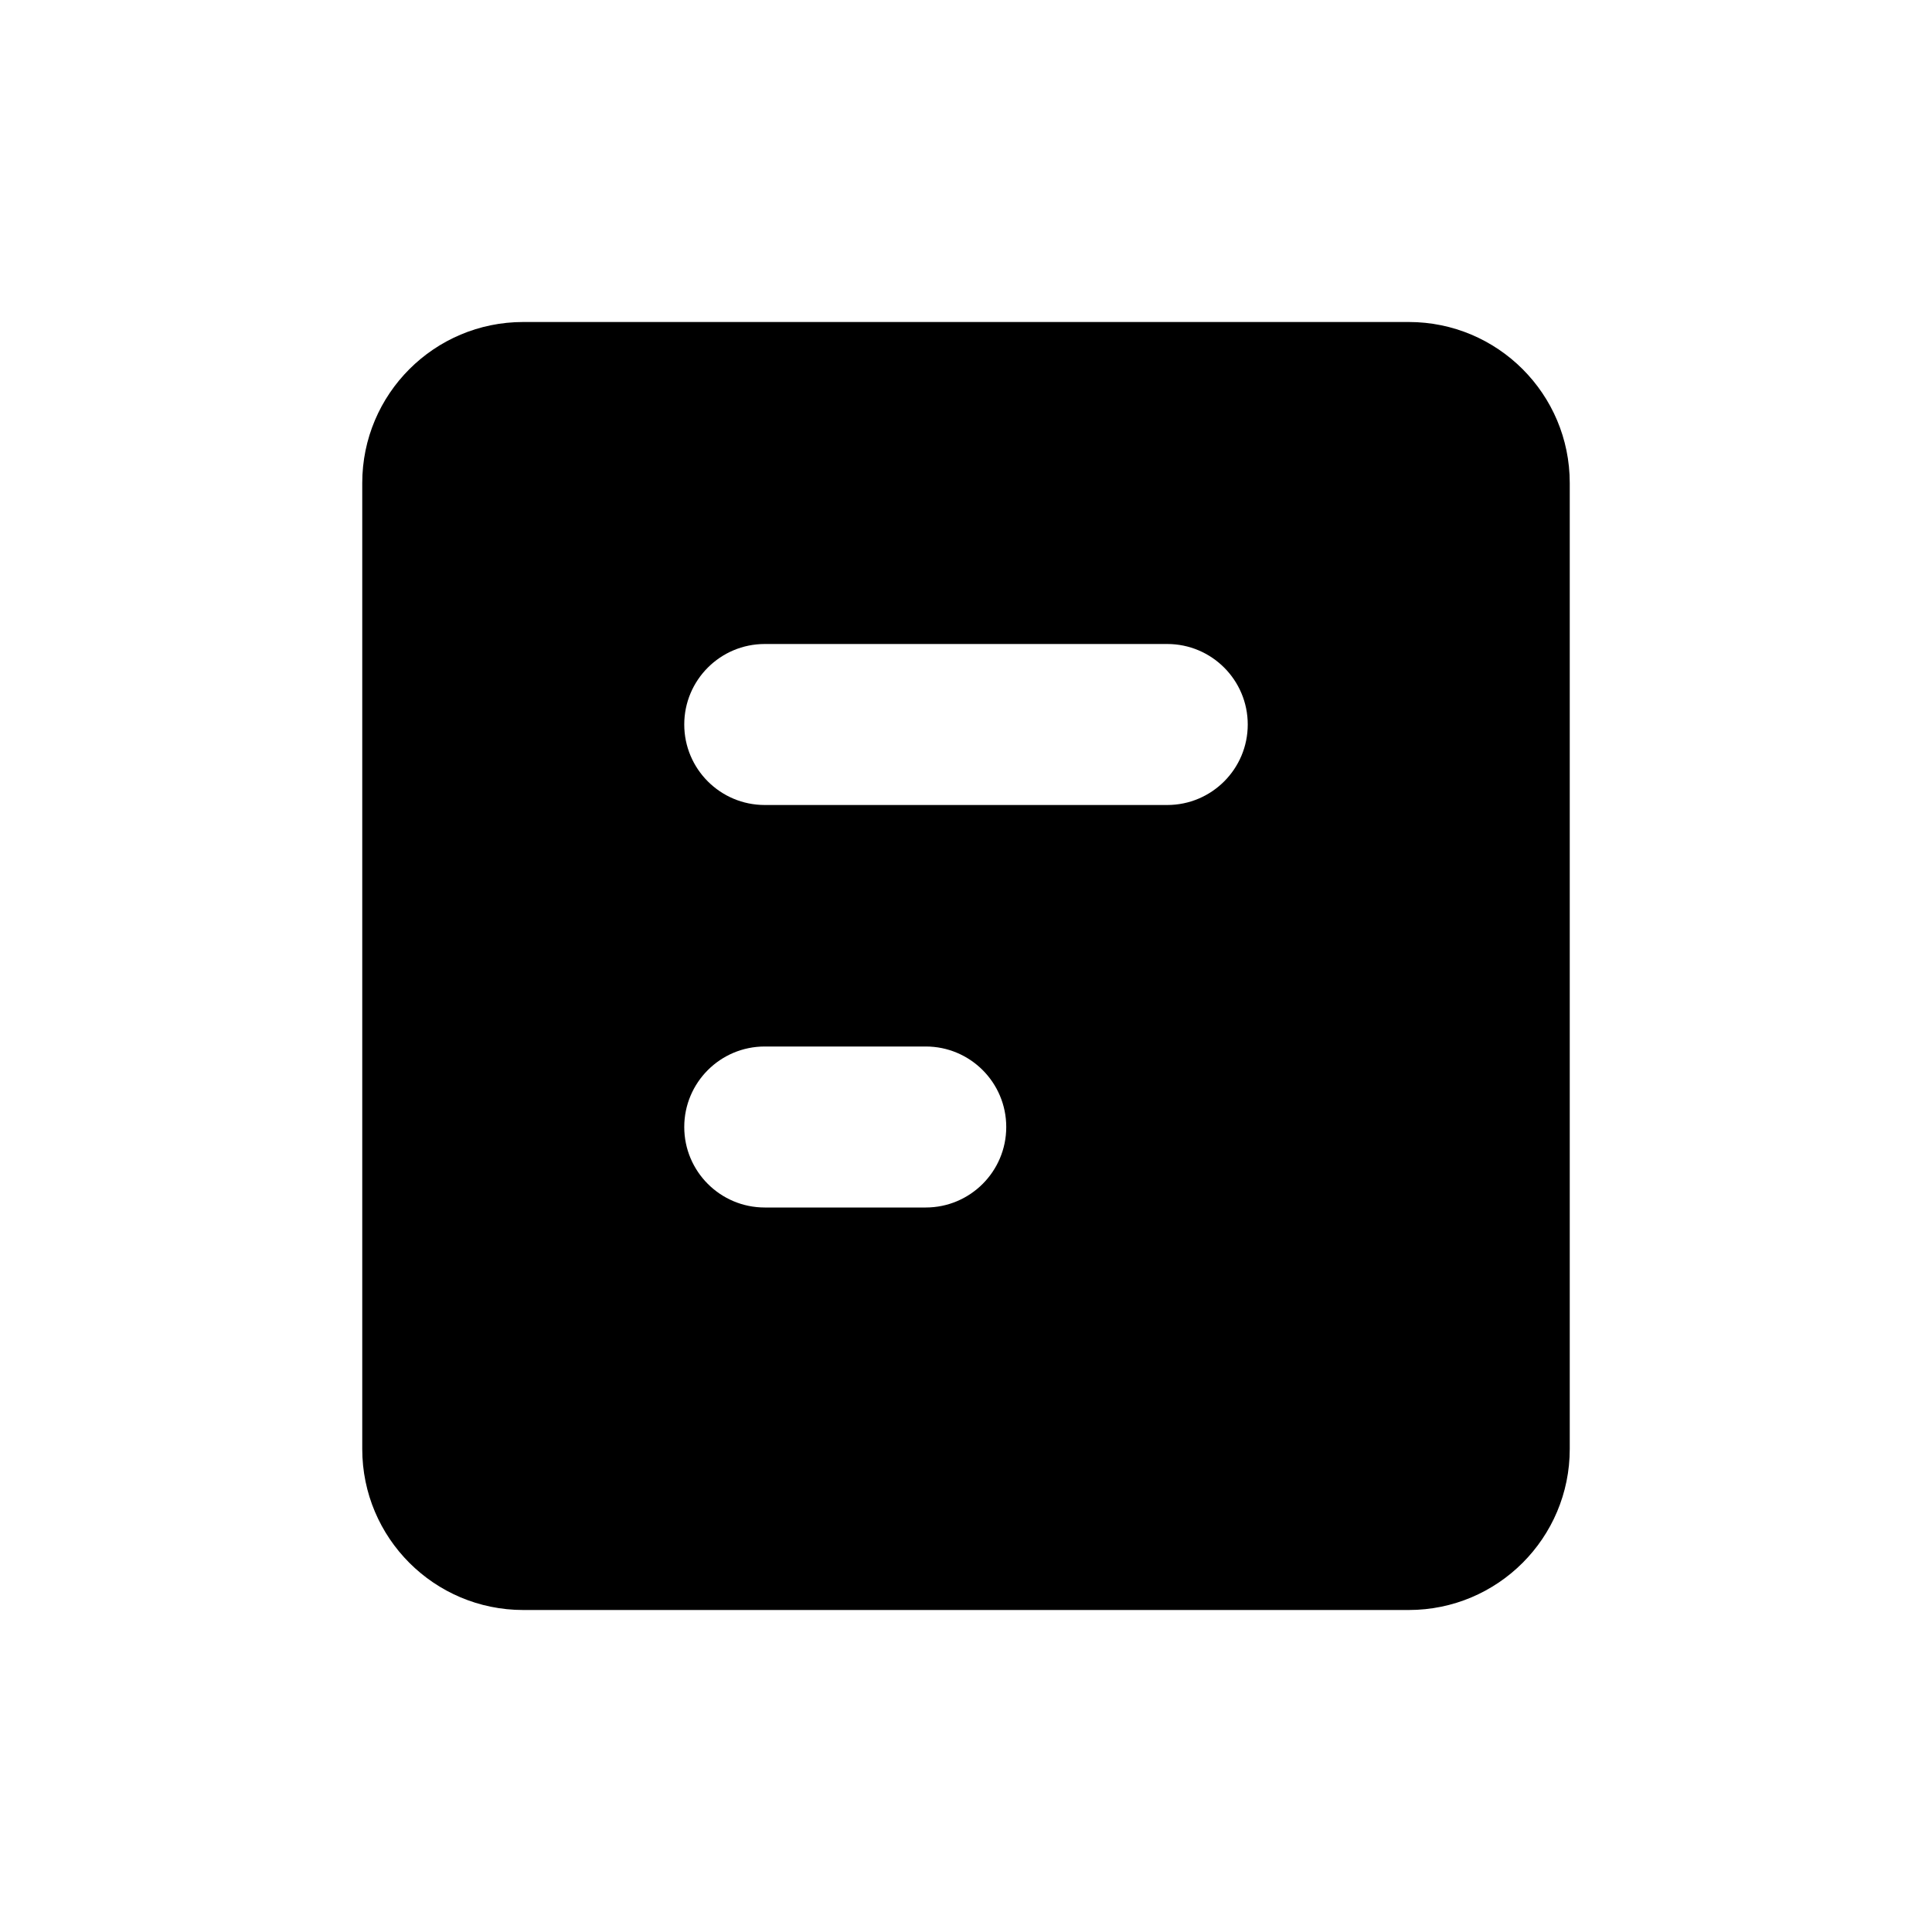
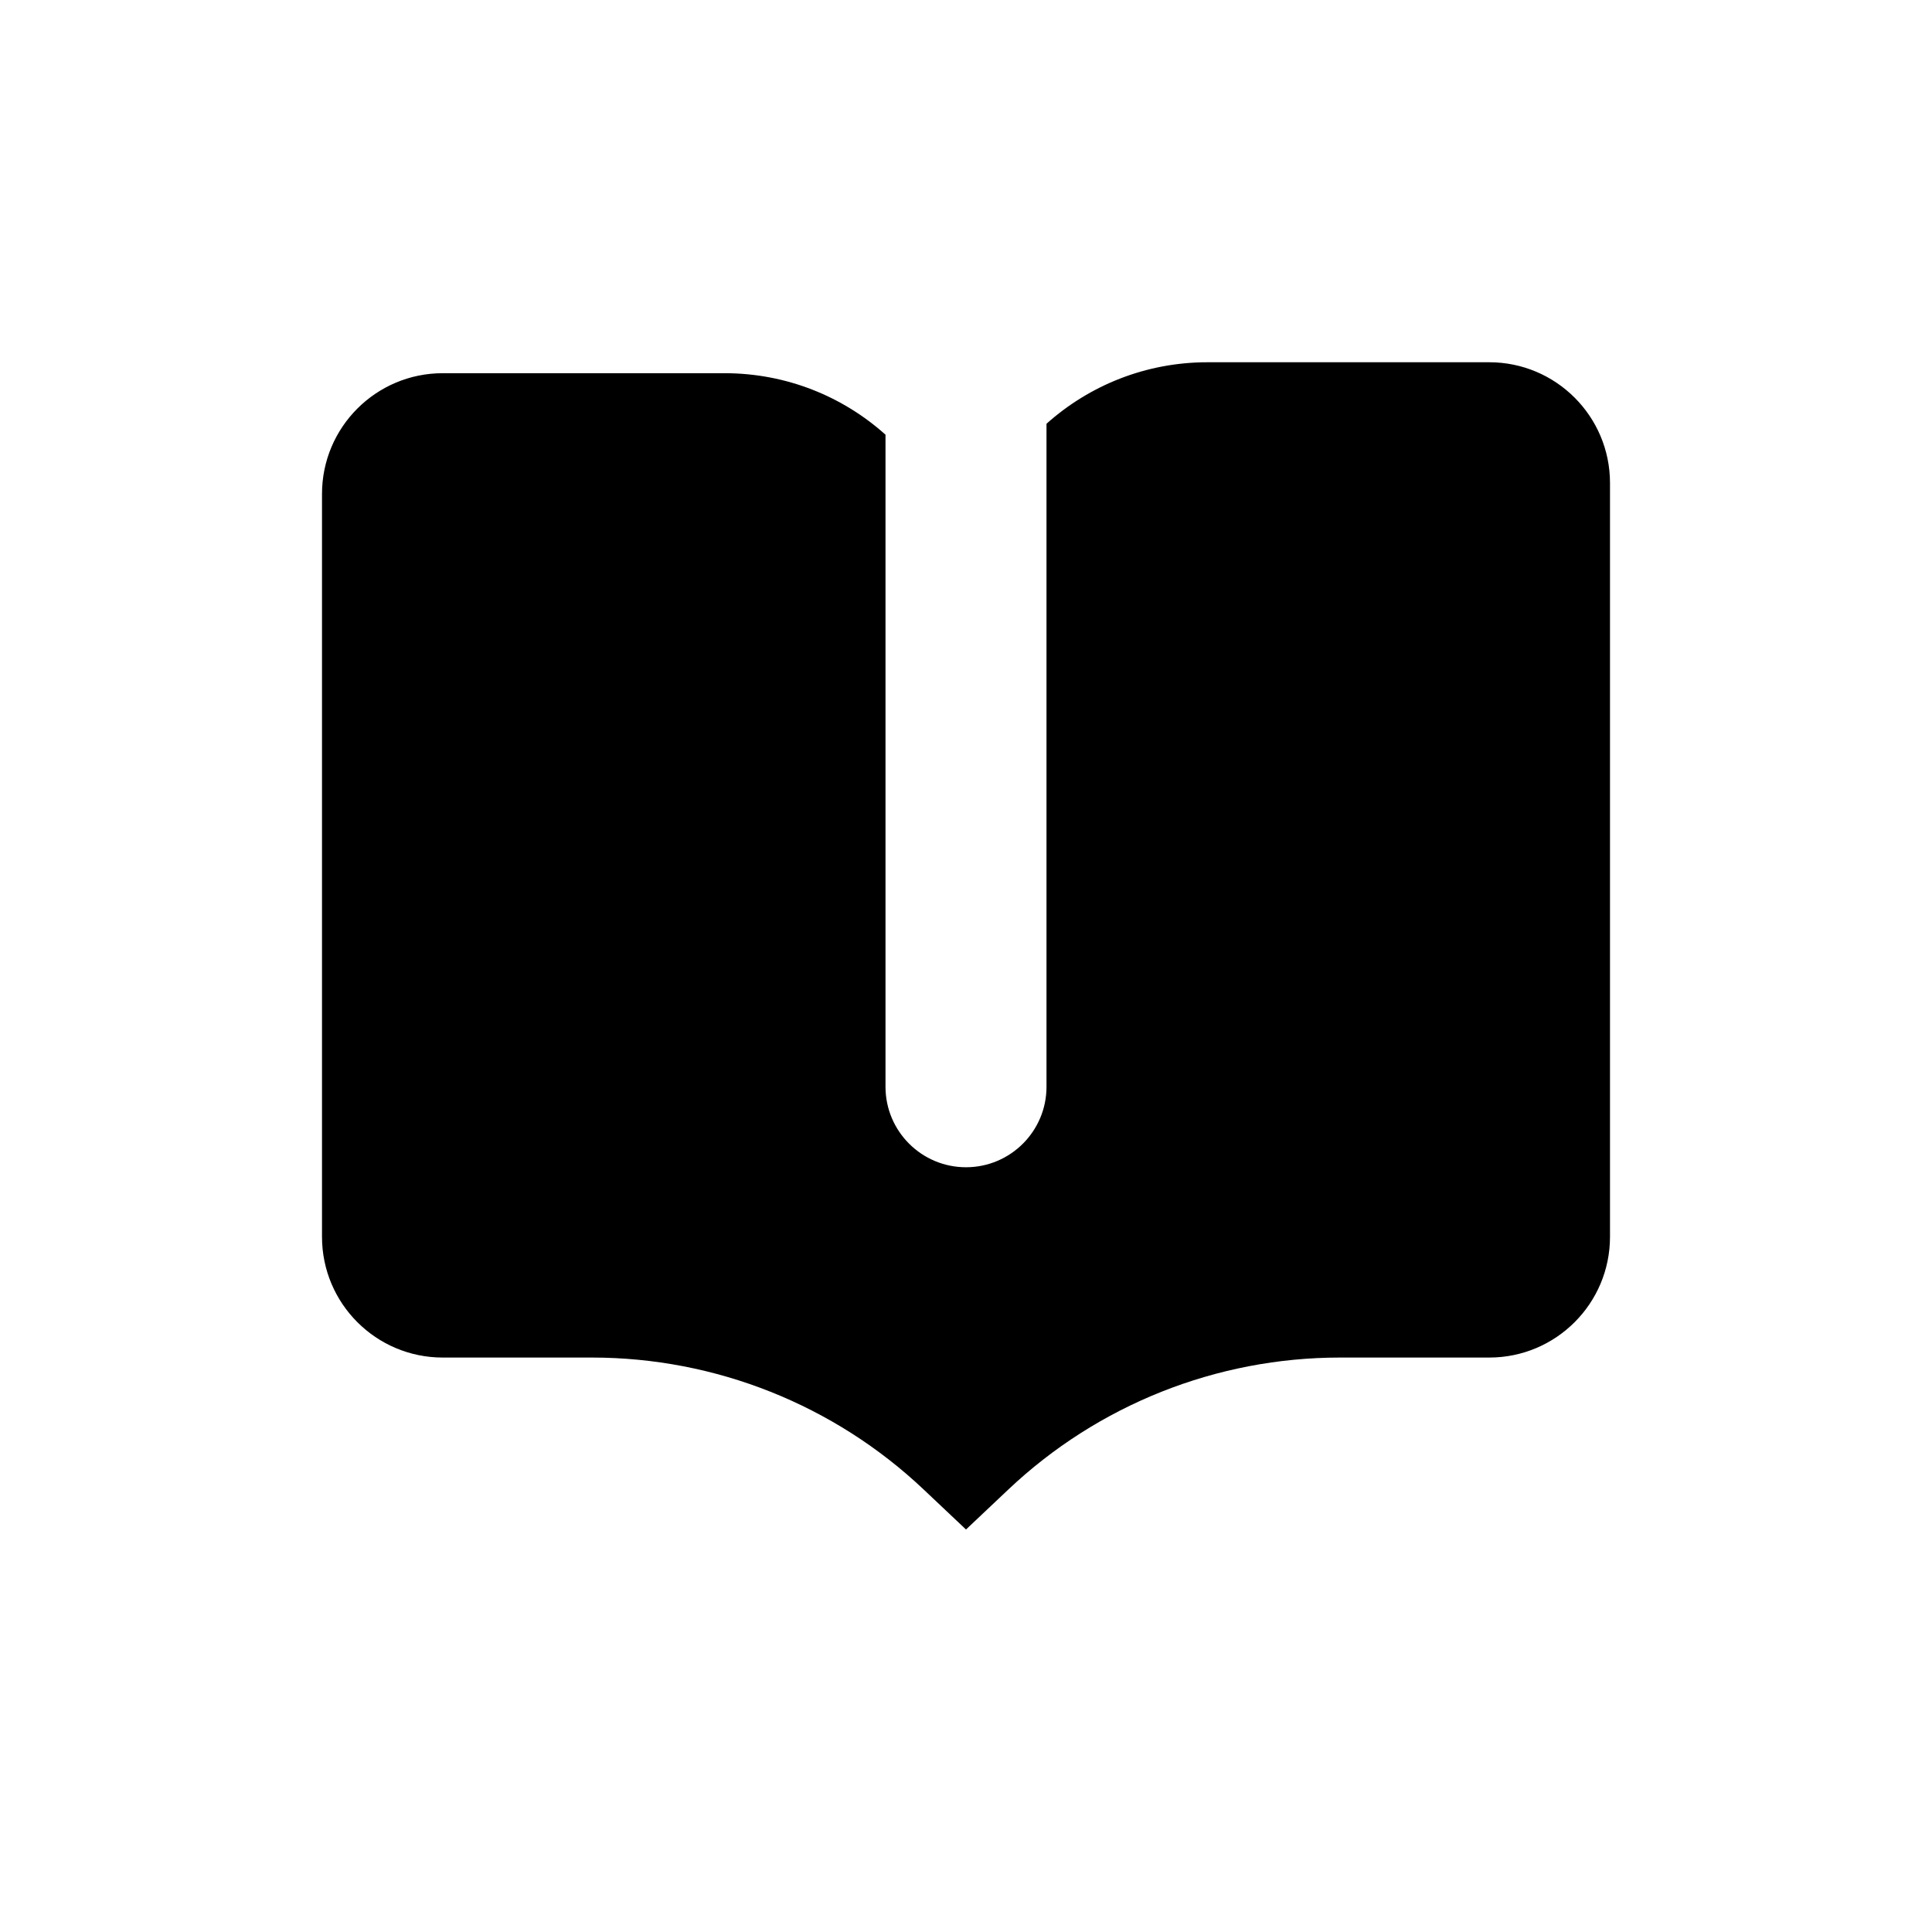
<svg xmlns="http://www.w3.org/2000/svg" width="24" height="24" viewBox="0 0 24 24" fill="none">
-   <path fill-rule="evenodd" clip-rule="evenodd" d="M4.5 6C4.5 4.895 5.395 4 6.5 4H17.5C18.605 4 19.5 4.895 19.5 6V18C19.5 19.105 18.605 20 17.5 20H6.5C5.395 20 4.5 19.105 4.5 18V6ZM8.5 9C8.5 8.448 8.948 8 9.5 8H14.5C15.052 8 15.5 8.448 15.5 9C15.5 9.552 15.052 10 14.5 10H9.5C8.948 10 8.5 9.552 8.5 9ZM9.5 13C8.948 13 8.5 13.448 8.5 14C8.5 14.552 8.948 15 9.5 15H11.5C12.052 15 12.5 14.552 12.5 14C12.5 13.448 12.052 13 11.5 13H9.5Z" fill="currentColor" />
+   <path d="M11 5.4C10.469 4.924 9.768 4.636 9 4.636L5.5 4.636C4.672 4.636 4 5.307 4 6.136V15.364C4 16.193 4.672 16.864 5.5 16.864L7.354 16.864C8.887 16.864 10.362 17.451 11.476 18.505L12 19L12.524 18.505C13.638 17.451 15.113 16.864 16.646 16.864L18.5 16.864C19.328 16.864 20 16.193 20 15.364L20 6C20 5.172 19.328 4.5 18.5 4.5L15 4.5C14.232 4.5 13.531 4.789 13 5.264V13.5C13 14.052 12.552 14.5 12 14.5C11.448 14.5 11 14.052 11 13.5V5.4Z" fill="currentColor" />
</svg>
